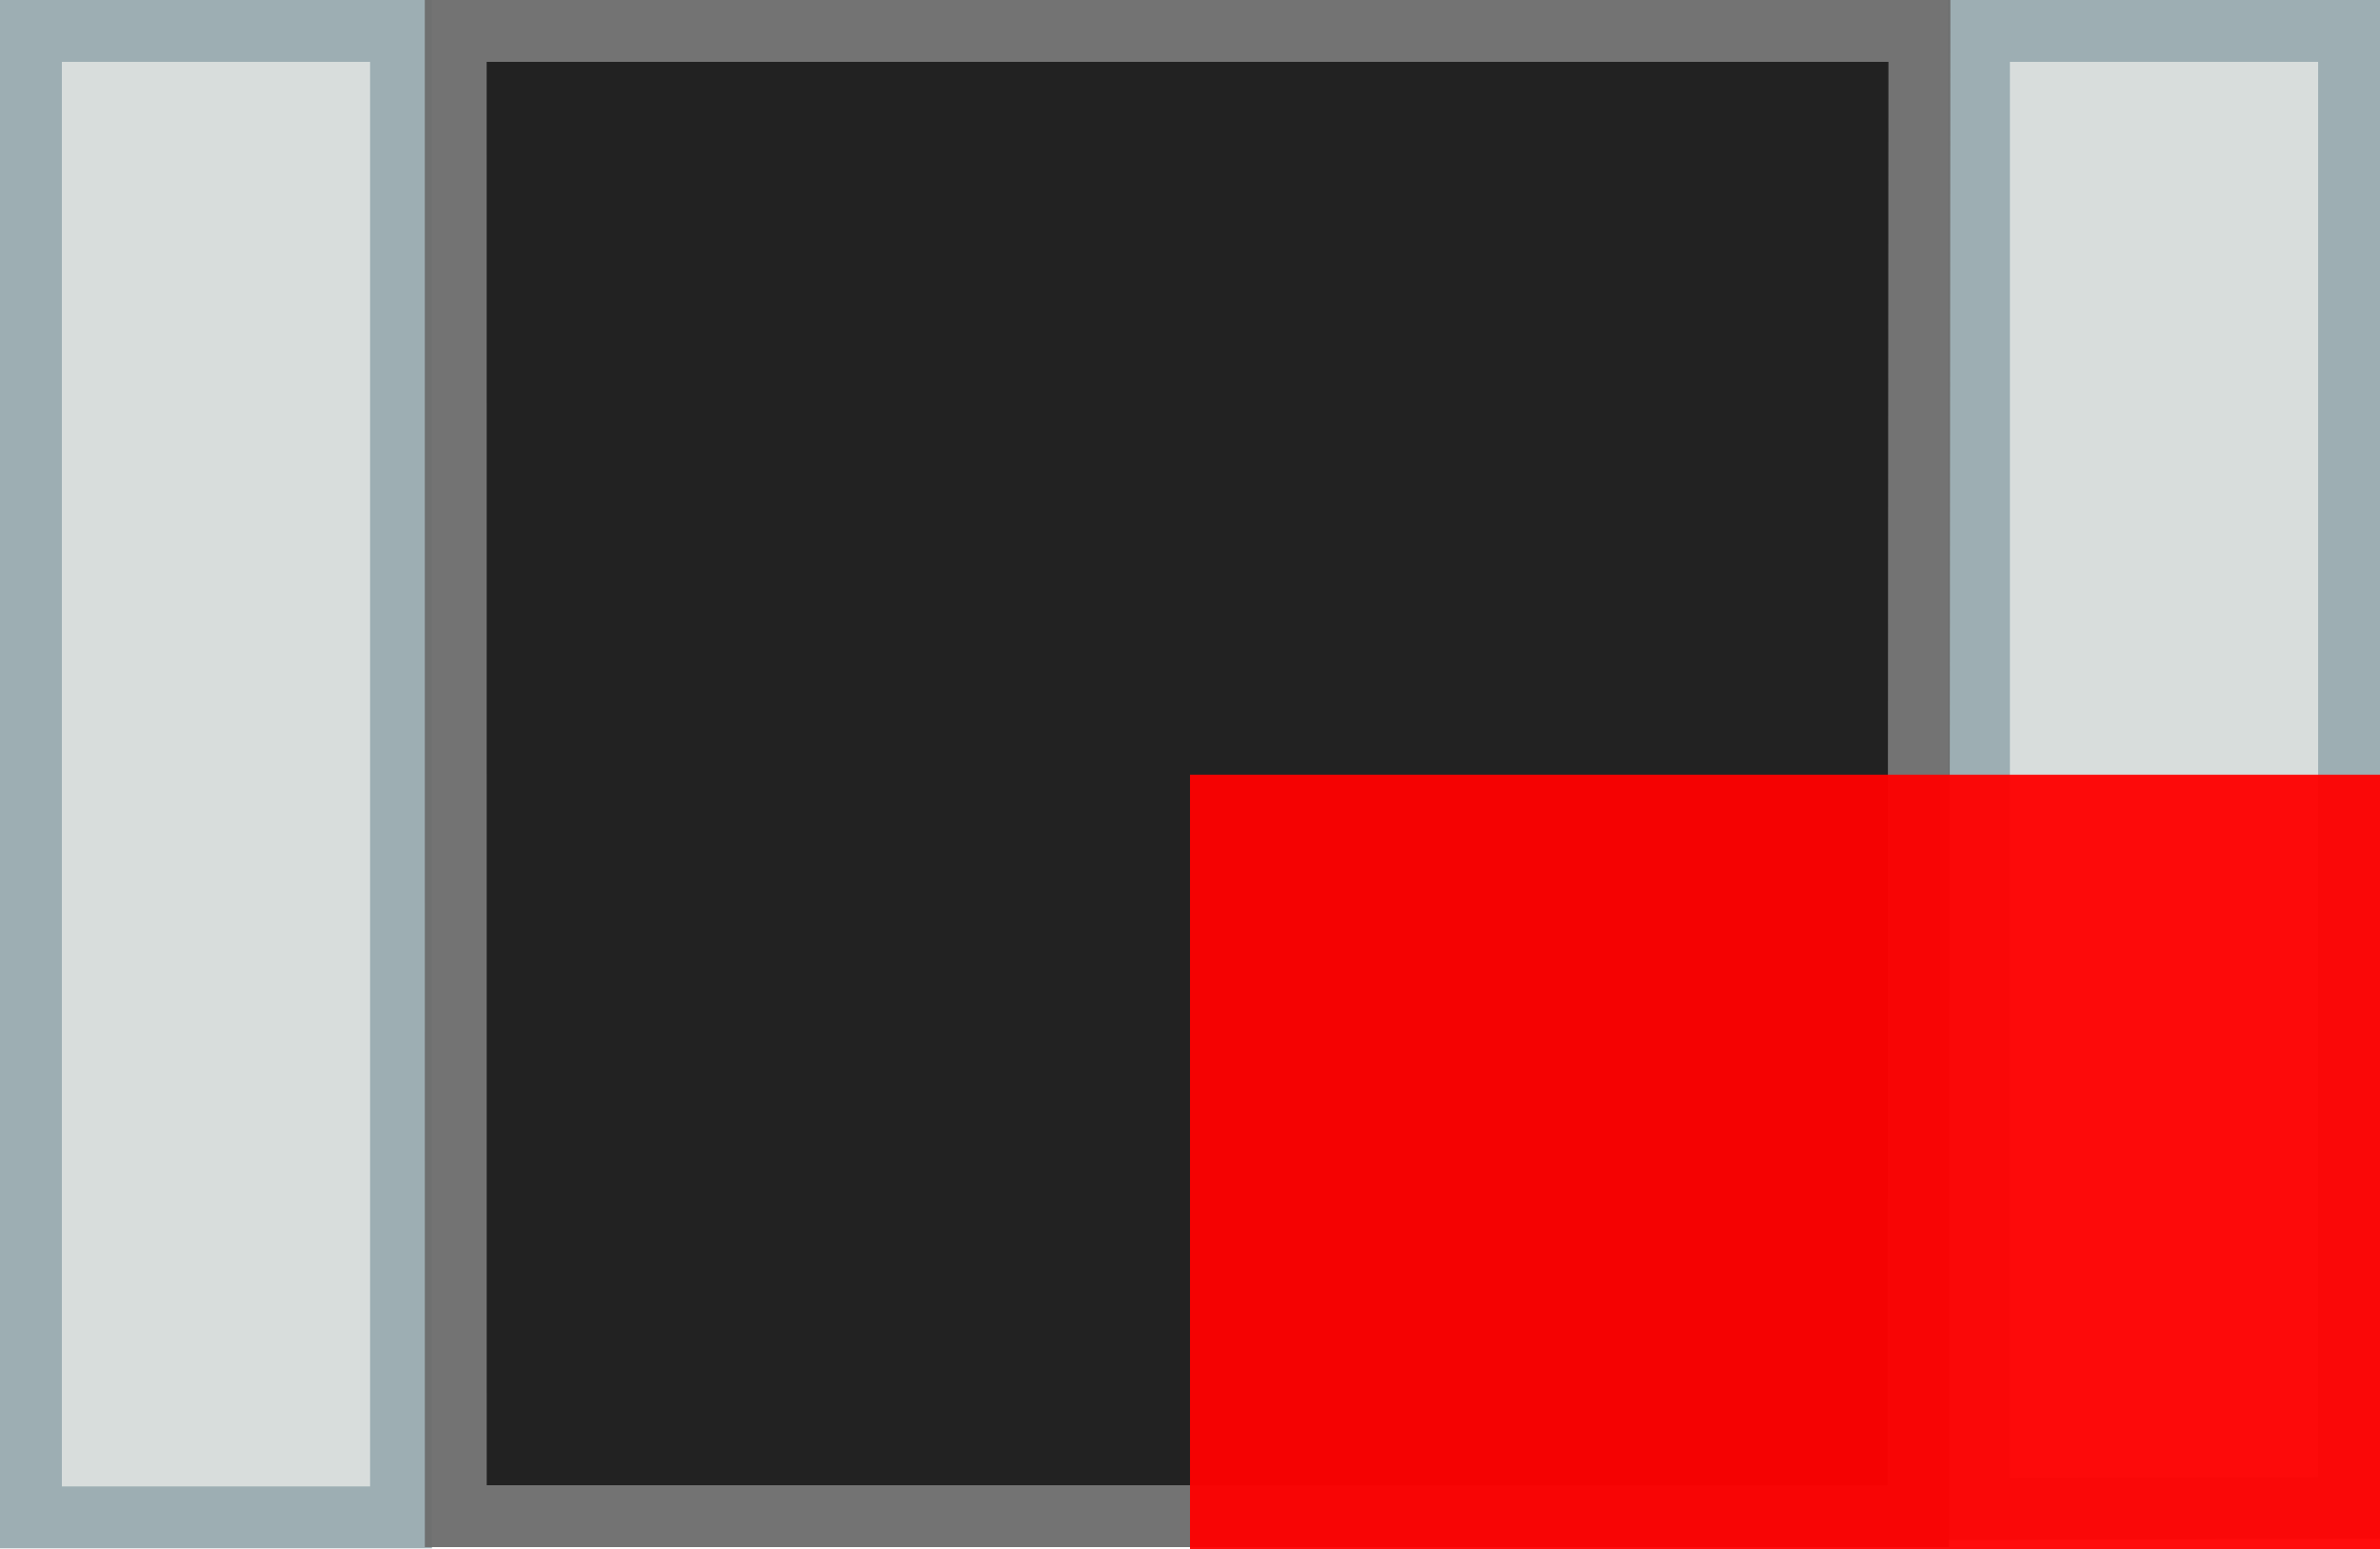
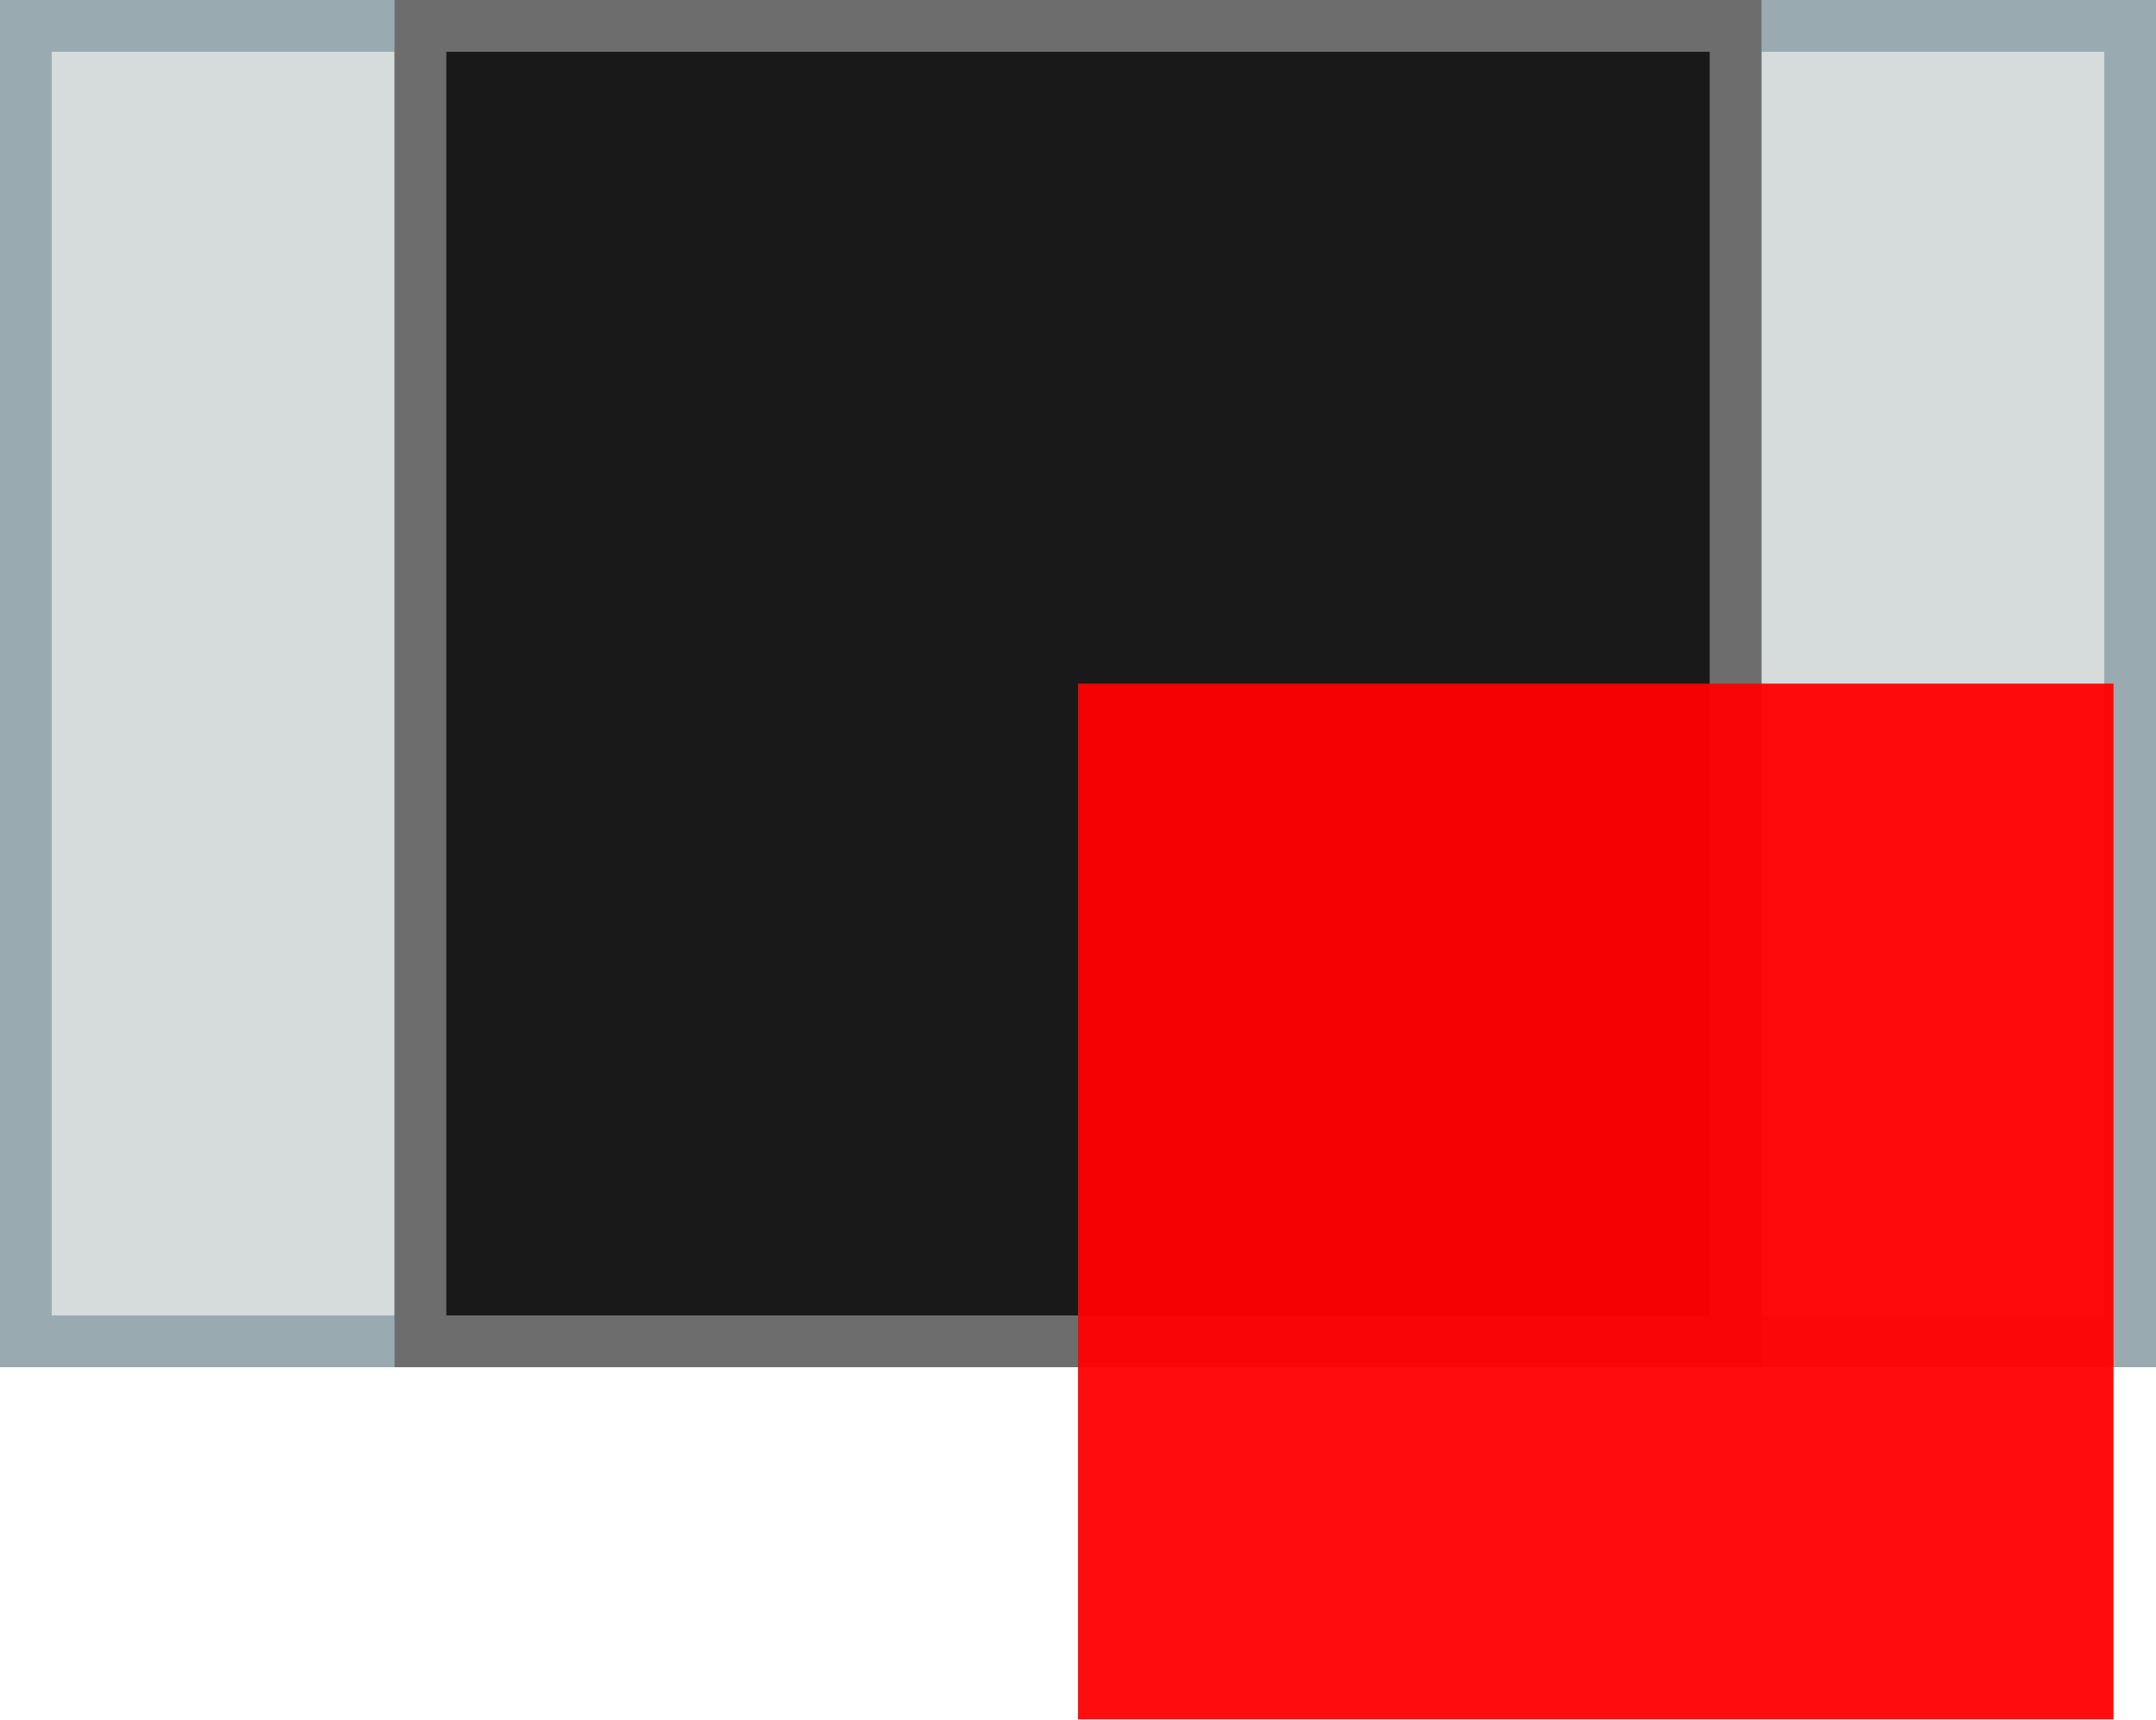
- <svg xmlns="http://www.w3.org/2000/svg" version="1.1" id="svg2" width="2mm" height="1.301mm" viewBox="0 0 2 1.301">
+ <svg xmlns="http://www.w3.org/2000/svg" version="1.1" id="svg2" width="2.082mm" height="1.66mm" viewBox="0 0 2.082 1.66">
  <defs id="defs13" />
-   <path style="opacity:0.96;fill:#d6dcdb;stroke:#99abb0;stroke-width:0.052;stroke-linecap:round;stroke-miterlimit:4;stroke-dasharray:none" id="path5" d="M 0.026,1.275 V 0.026 h 0.311 v 1.249 z m 1.637,-0.007 V 0.026 h 0.311 v 1.241 z" />
-   <path style="opacity:0.96;fill:#191919;fill-opacity:1;stroke:#6d6d6d;stroke-width:0.052;stroke-linecap:round;stroke-miterlimit:4;stroke-dasharray:none" id="path7" d="m 0.383,1.274 -3.66e-5,-1.248 h 1.23 L 1.612,1.274 Z" />
-   <rect style="opacity:0.95;fill:#ff0000;fill-opacity:1;fill-rule:nonzero;stroke:none;stroke-width:3.5;stroke-linecap:round;stroke-linejoin:bevel;stroke-miterlimit:4;stroke-dasharray:none;stroke-opacity:1" id="origin" width="1" height="1" x="1" y="0.651" />
+   <path d="m 0.025,1.295 v -1.27 h 0.381 v 1.27 z m 2.032,0 V 0.025 H 1.676 v 1.27 z" id="leads" style="opacity:1;fill:#d6dcdb;stroke:#99abb0;stroke-width:0.05;stroke-linecap:round;stroke-miterlimit:4;stroke-dasharray:none" />
+   <path d="m 0.406,1.295 v -1.27 h 1.27 v 1.27 z" id="main_body" style="opacity:1;fill:#191919;stroke:#6d6d6d;stroke-width:0.05;stroke-linecap:round;stroke-miterlimit:4;stroke-dasharray:none" />
+   <rect style="opacity:0.95;fill:#ff0000;fill-opacity:1;fill-rule:nonzero;stroke:none;stroke-width:3.5;stroke-linecap:round;stroke-linejoin:bevel;stroke-miterlimit:4;stroke-dasharray:none;stroke-opacity:1" id="origin" width="1" height="1" x="1.041" y="0.66" />
</svg>
